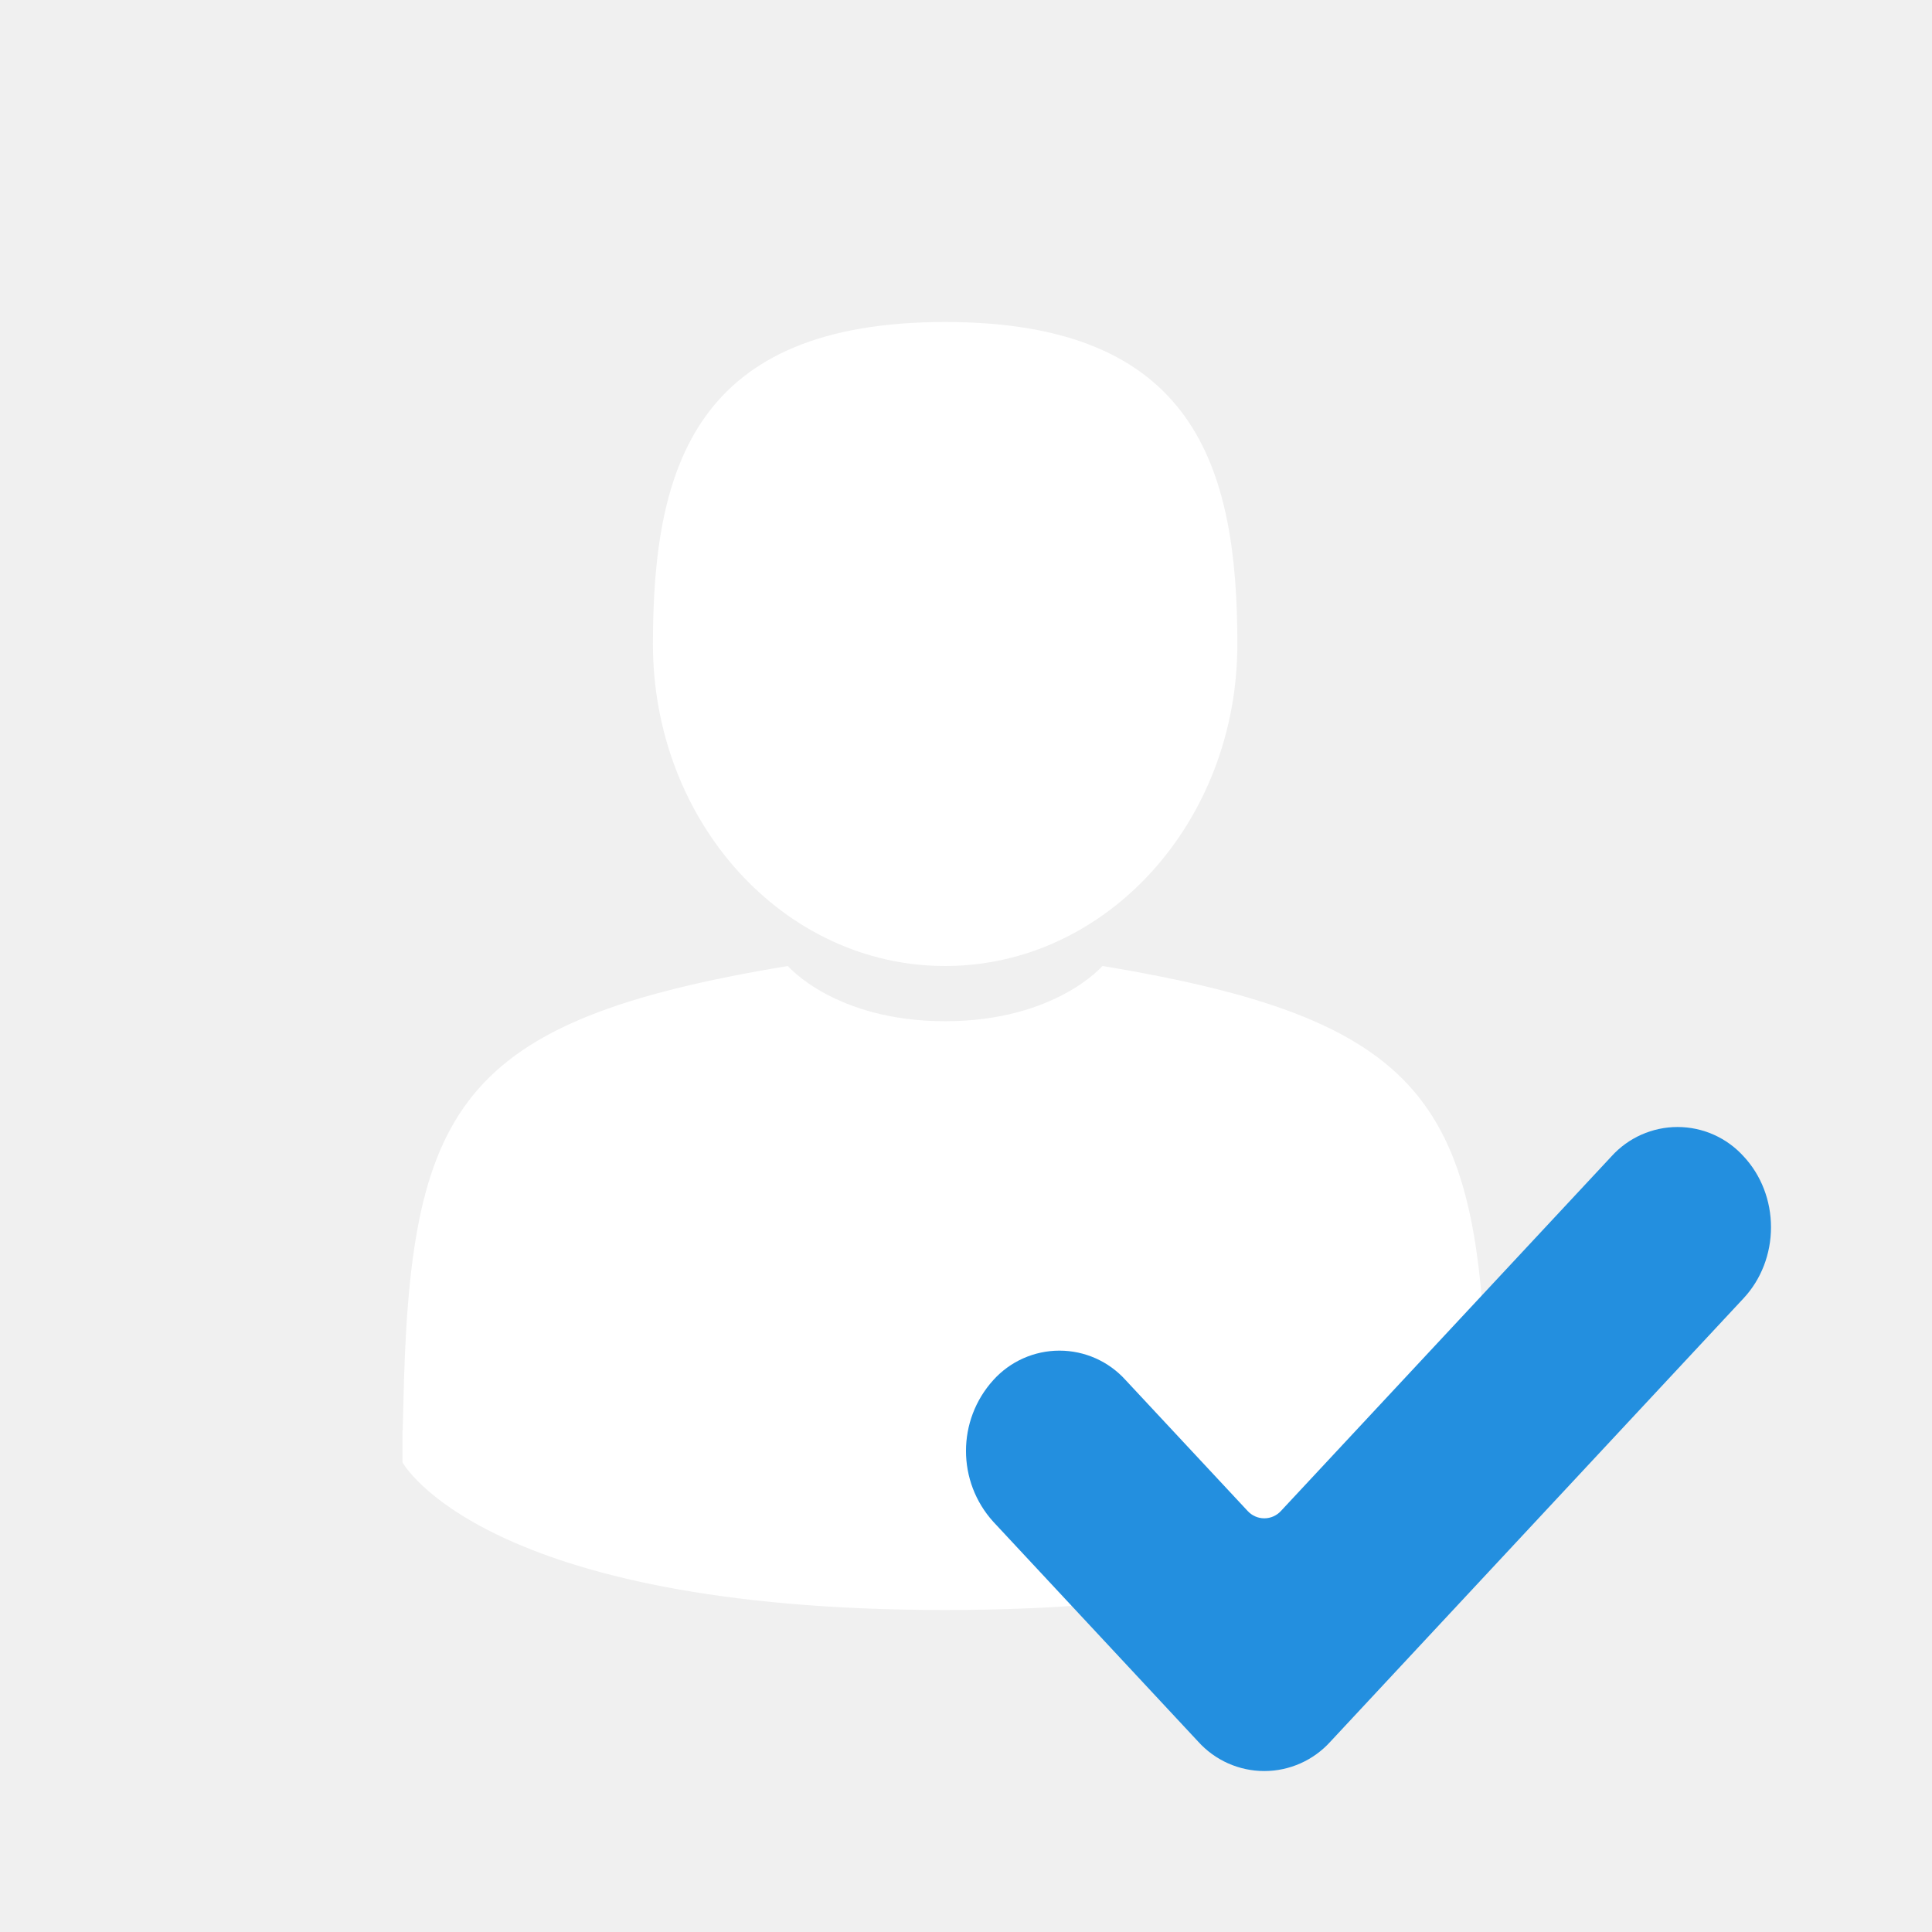
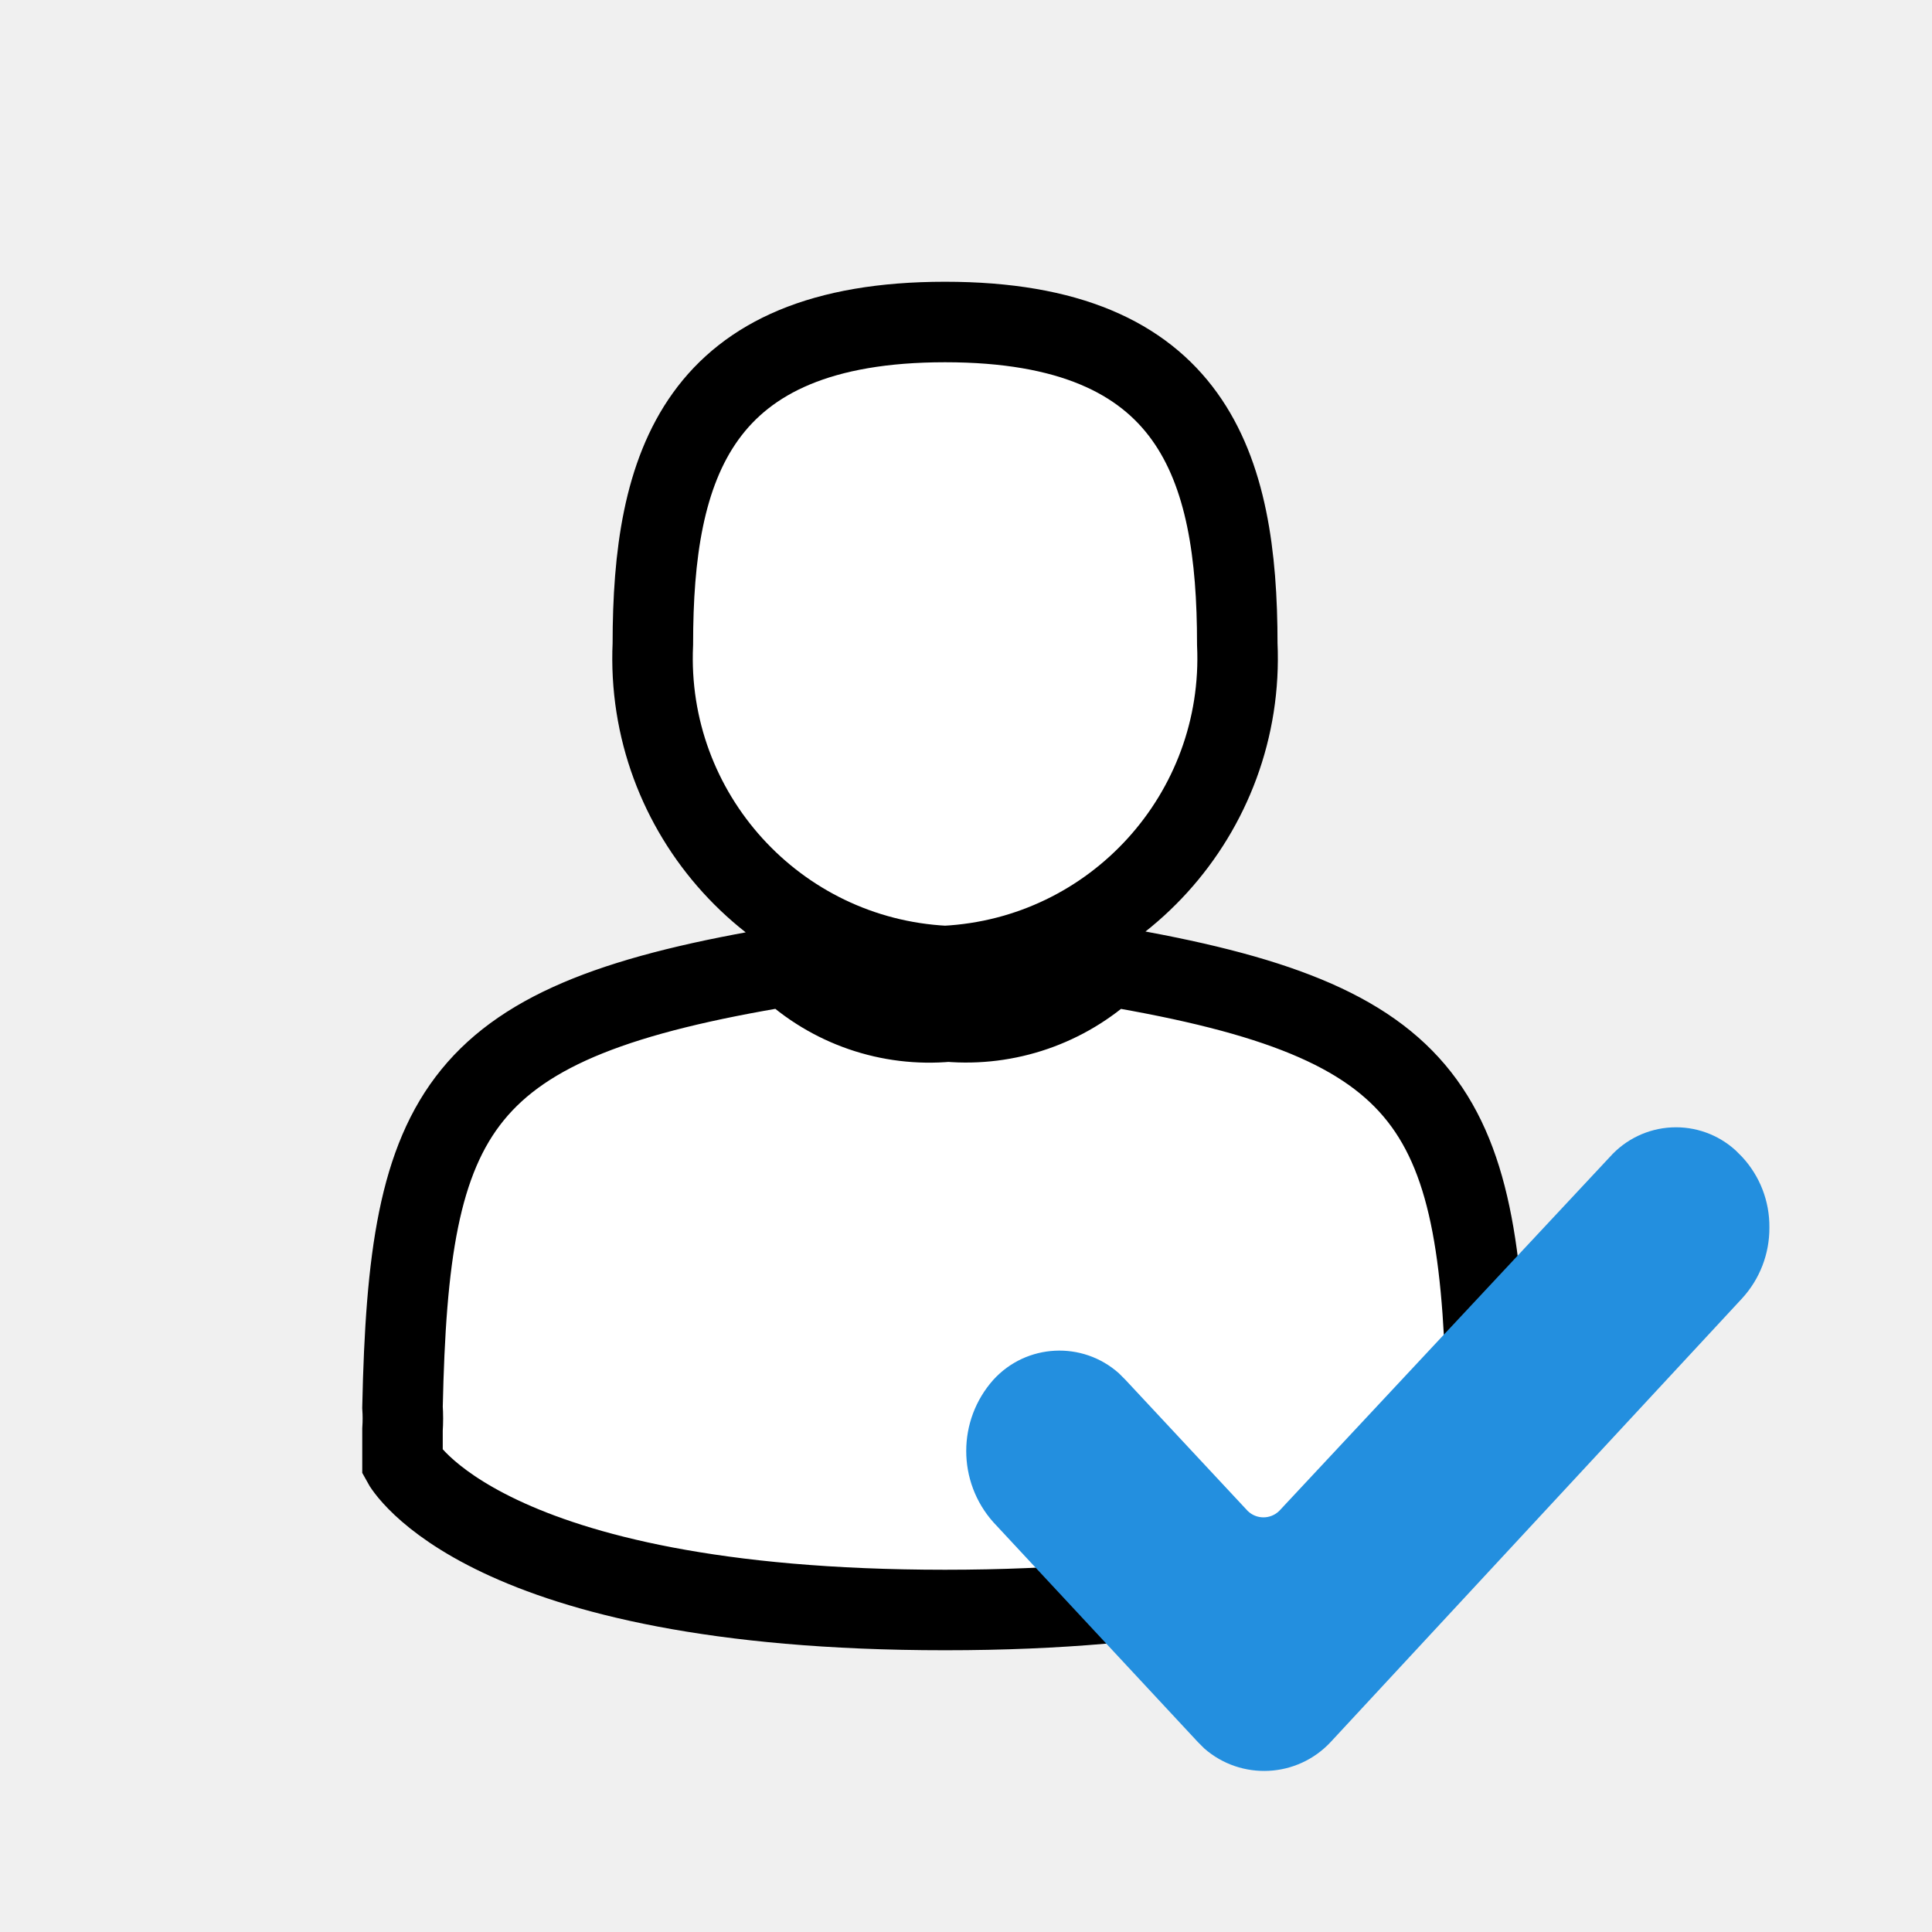
- <svg xmlns="http://www.w3.org/2000/svg" width="24" height="24" viewBox="0 0 24 24">
-   <g fill="none" fill-rule="evenodd">
-     <path fill="#FFF" d="M11.74 12c-2.004 0-3.629-1.79-3.629-4s.534-4 3.63-4 3.63 1.79 3.63 4-1.626 4-3.63 4zm6.734 5.603c.004.245.006.287.007.266v.297S17.49 20 11.741 20 5 18.166 5 18.166L5 17.764c.001.035.004.02.01-.285.076-3.723.654-4.797 4.777-5.479 0 0 .586.686 1.954.686 1.367 0 1.954-.686 1.954-.686 4.168.69 4.713 1.78 4.779 5.603z" />
-     <path fill="#238FDF" d="M16.527 21.635a1.106 1.106 0 0 1-1.643 0l-2.544-2.73a1.311 1.311 0 0 1 0-1.762 1.106 1.106 0 0 1 1.642 0l1.516 1.626a.28.28 0 0 0 .415 0l4.105-4.404a1.106 1.106 0 0 1 1.642 0c.218.233.34.55.34.88 0 .331-.122.648-.34.882l-5.133 5.508z" />
-   </g>
+ <svg xmlns="http://www.w3.org/2000/svg" id="Слой_1" data-name="Слой 1" viewBox="0 0 24 24">
+   <defs>
+     <style>.cls-1{fill:#fff;stroke:#000;stroke-miterlimit:10;}.cls-2{fill:#238fdf;}</style>
+   </defs>
+   <path class="cls-1" d="M11.74,12A3.83,3.83,0,0,1,8.11,8c0-2.21.54-4,3.63-4s3.63,1.79,3.63,4a3.83,3.83,0,0,1-3.63,4Zm6.73,5.6c0,.25,0,.29,0,.27v.3S17.49,20,11.74,20,5,18.17,5,18.17v-.41a2.09,2.09,0,0,0,0-.28c.08-3.72.65-4.8,4.78-5.48a2.57,2.57,0,0,0,2,.69,2.61,2.61,0,0,0,2-.69C17.86,12.69,18.41,13.78,18.47,17.6Z" />
+   <path class="cls-2" d="M16.53,21.64a1.13,1.13,0,0,1-1.57.08l-.08-.08-2.54-2.73a1.33,1.33,0,0,1,0-1.77,1.11,1.11,0,0,1,1.56-.08l.08.08,1.52,1.63a.28.28,0,0,0,.39,0l0,0L20,14.37a1.1,1.1,0,0,1,1.56-.08l.08.08a1.27,1.27,0,0,1,.34.88,1.29,1.29,0,0,1-.34.88Z" />
</svg>
